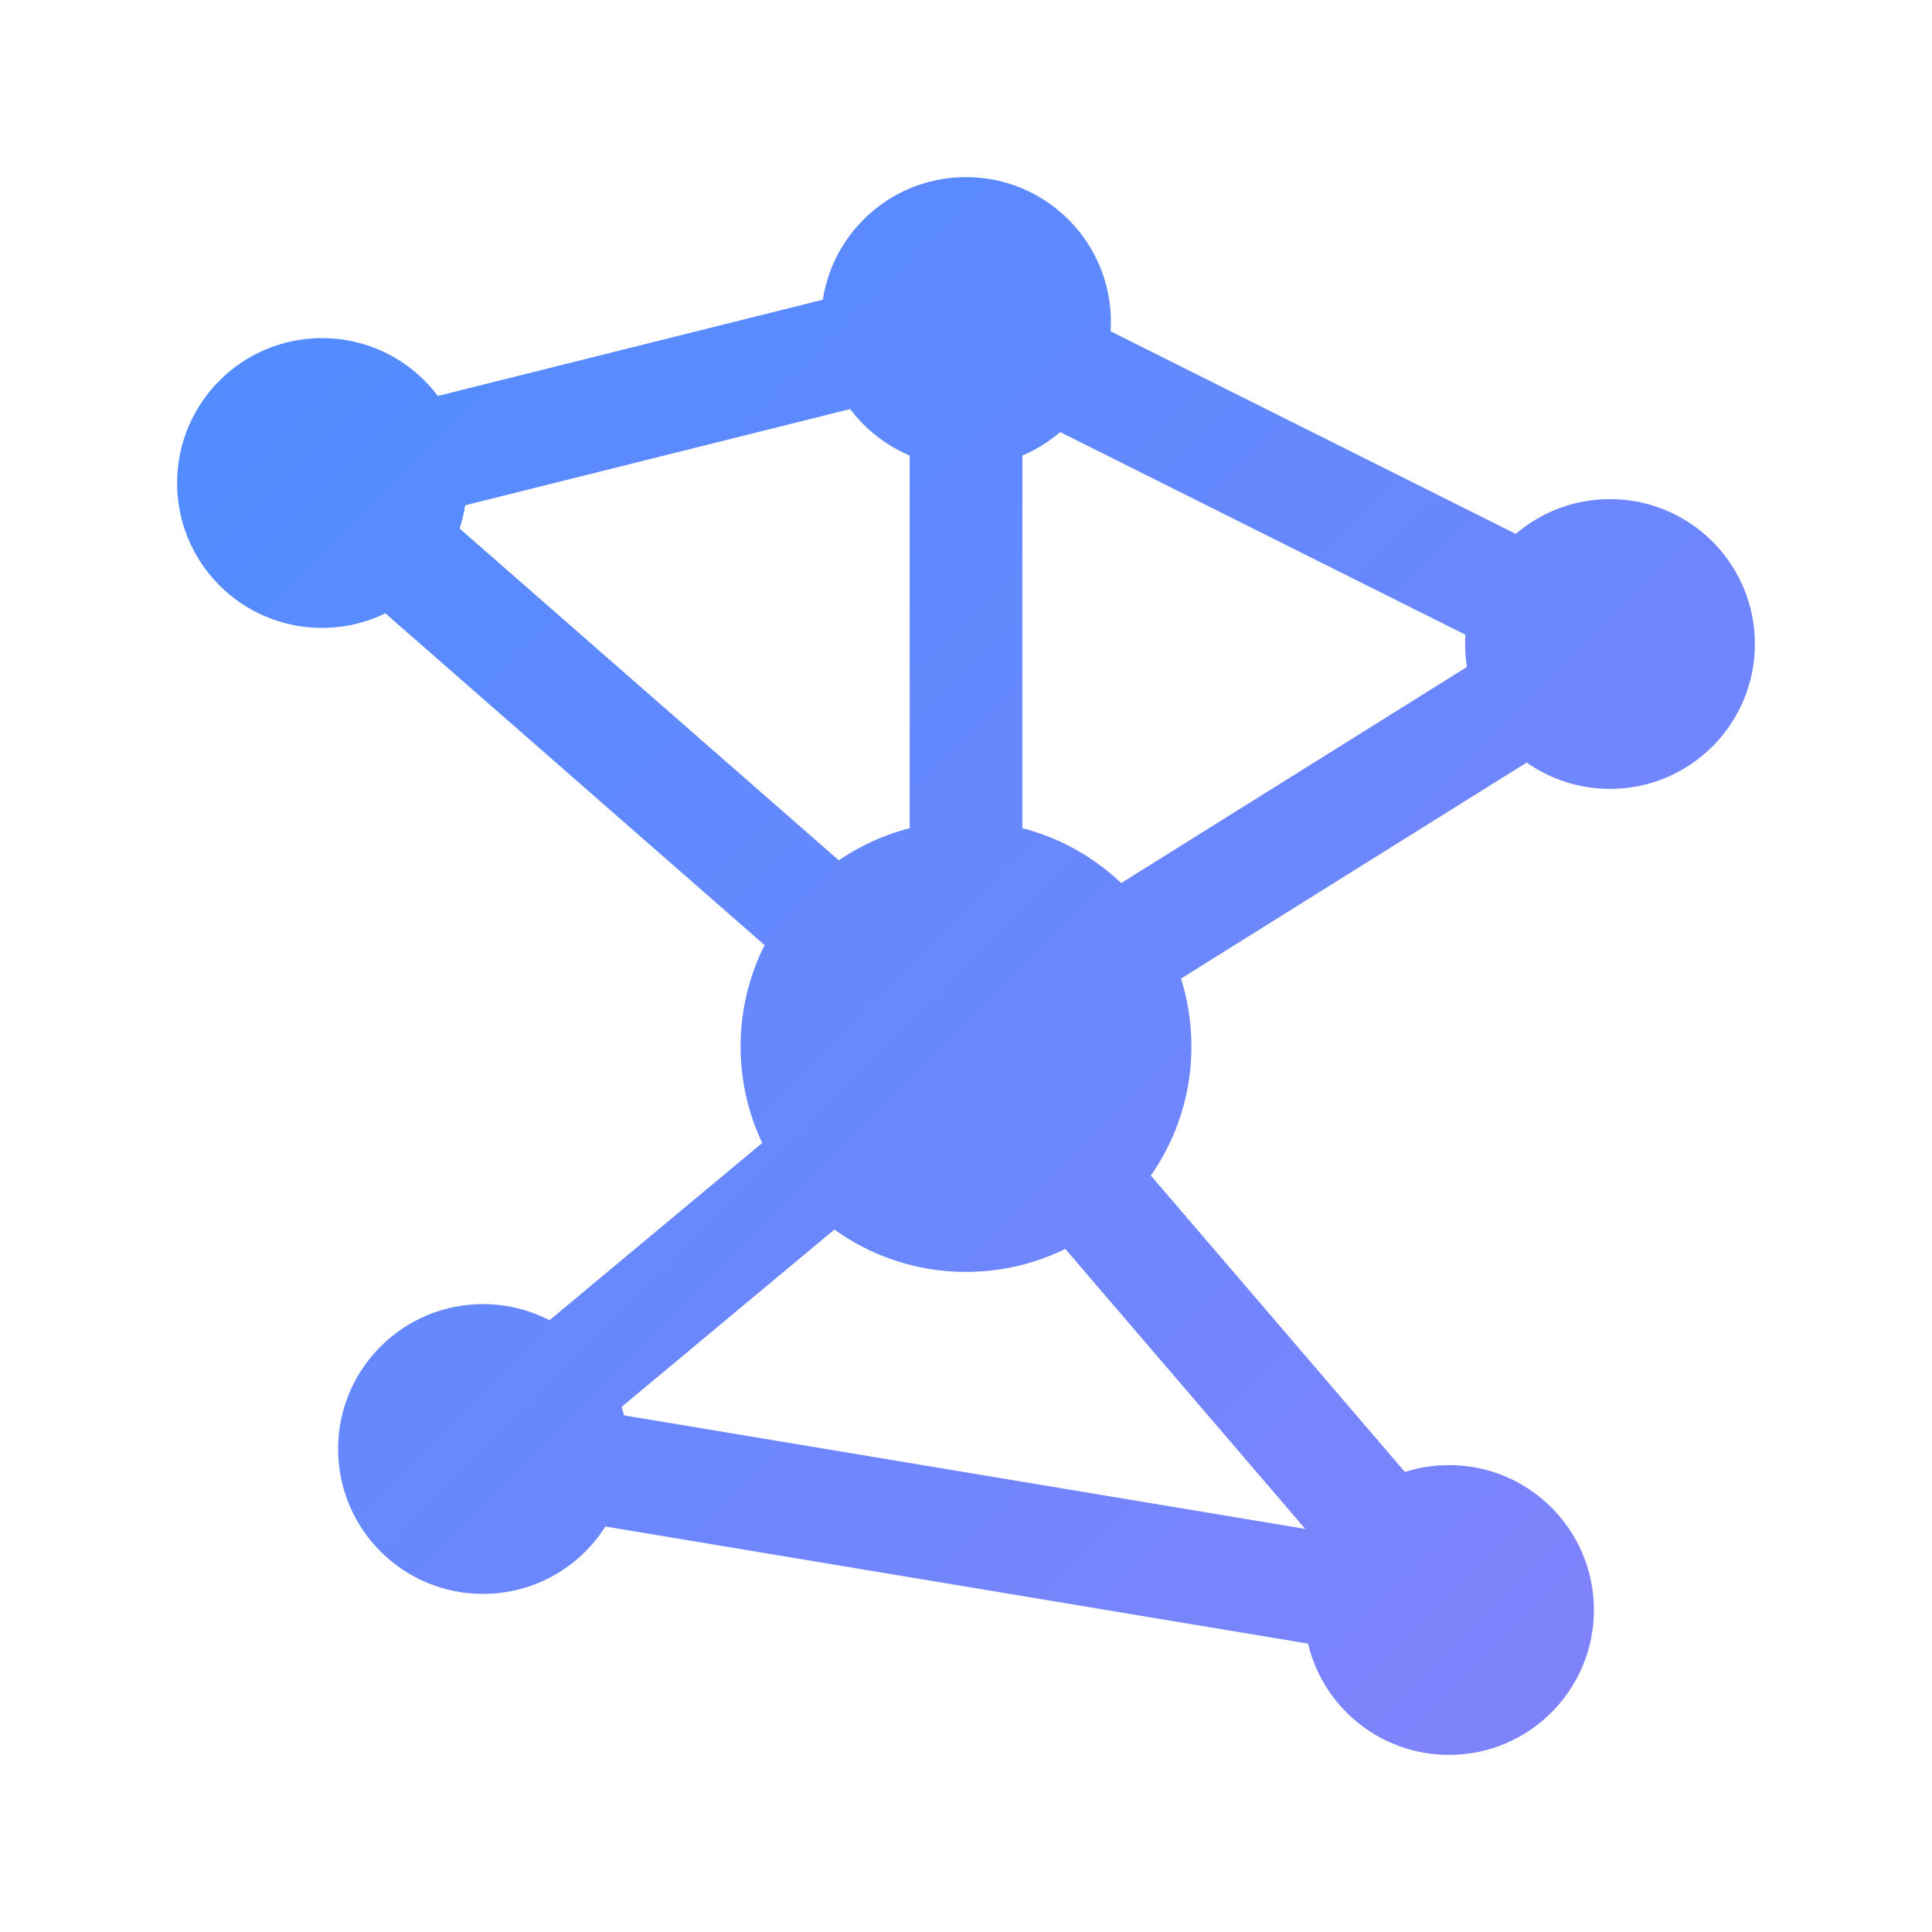
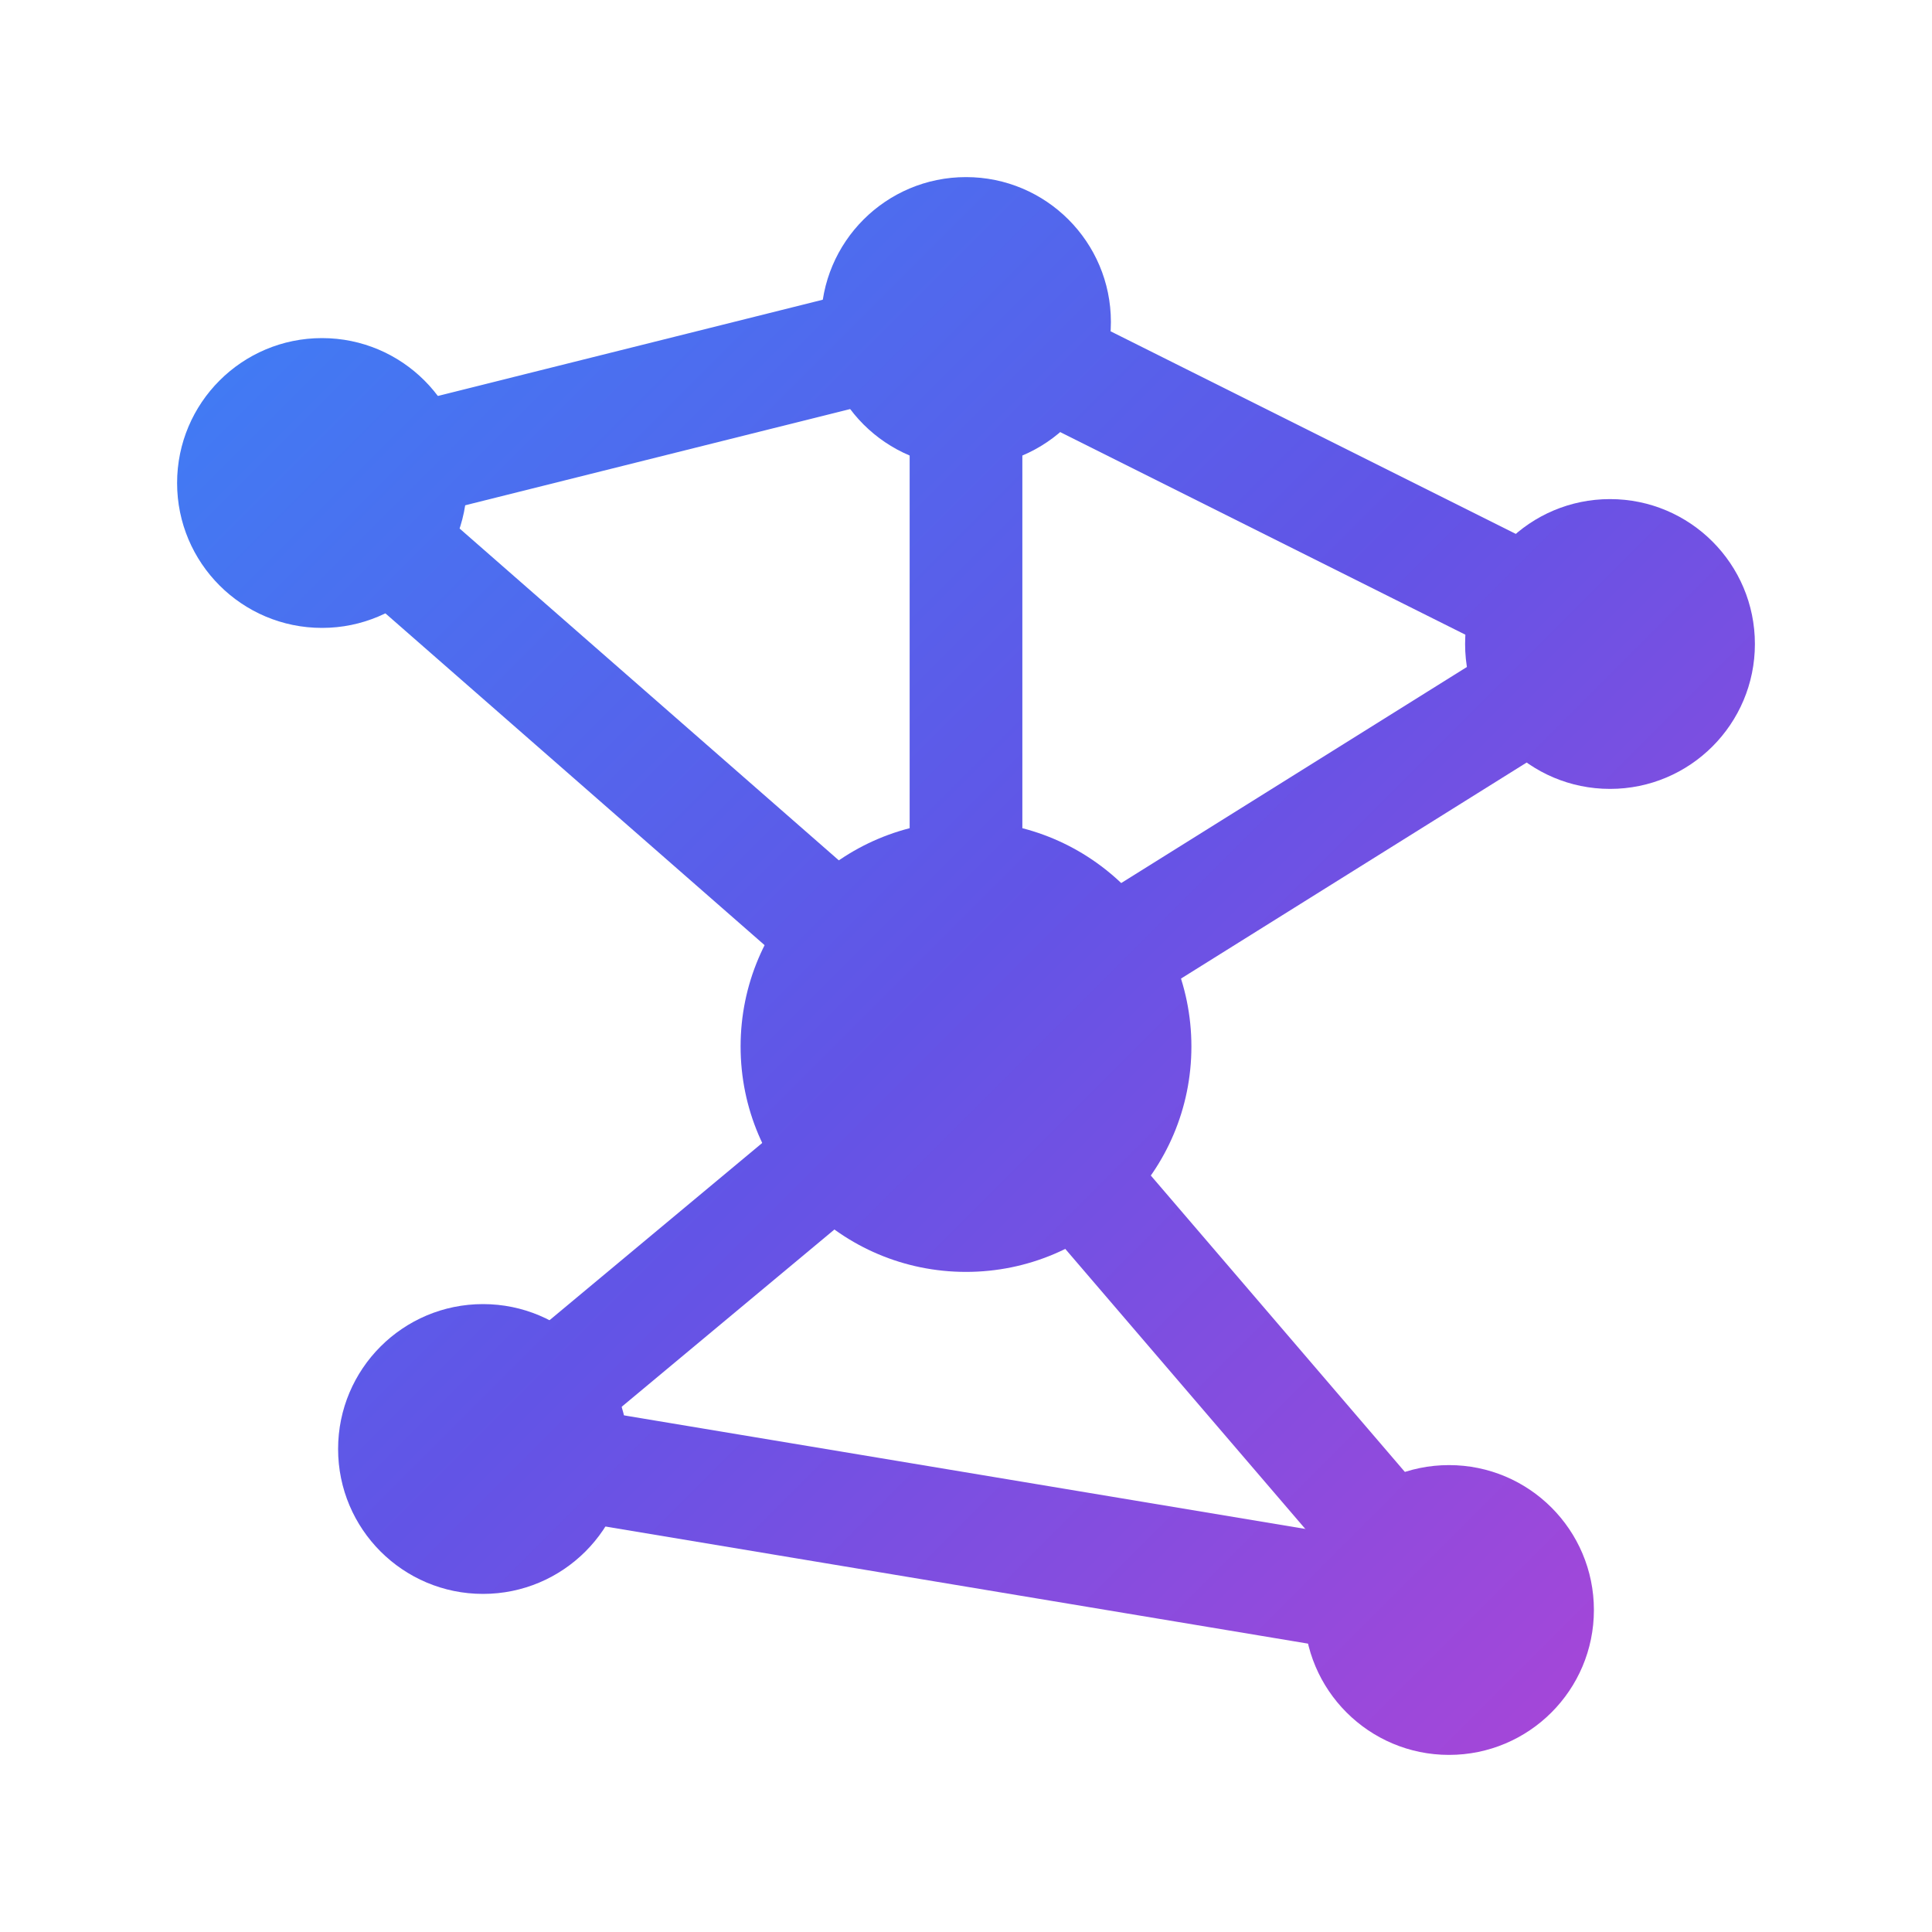
<svg xmlns="http://www.w3.org/2000/svg" viewBox="0 0 24 24" role="img" aria-label="LoraDB">
  <defs>
    <linearGradient id="loradbMarkDark" x1="2" y1="2" x2="22" y2="22" gradientUnits="userSpaceOnUse">
-       <stop offset="0" stop-color="#4d8dff" />
-       <stop offset="1" stop-color="#8482fb" />
+       <stop offset="0" stop-color="#3B82F6" />
+       <stop offset="0.5" stop-color="#6254E6" />
+       <stop offset="1" stop-color="#B144D6" />
    </linearGradient>
  </defs>
  <g fill="none" stroke="url(#loradbMarkDark)" stroke-width="1.4" stroke-linecap="round">
    <path d="M4 6 12 13" />
    <path d="M12 4 12 13" />
    <path d="M20 8 12 13" />
    <path d="M6 18 12 13" />
    <path d="M18 20 12 13" />
    <path d="M4 6 12 4" />
    <path d="M12 4 20 8" />
    <path d="M6 18 18 20" />
  </g>
  <g fill="url(#loradbMarkDark)">
    <circle cx="4" cy="6" r="1.8" />
    <circle cx="12" cy="4" r="1.8" />
    <circle cx="20" cy="8" r="1.8" />
    <circle cx="6" cy="18" r="1.8" />
    <circle cx="18" cy="20" r="1.8" />
    <circle cx="12" cy="13" r="2.8" />
  </g>
</svg>
